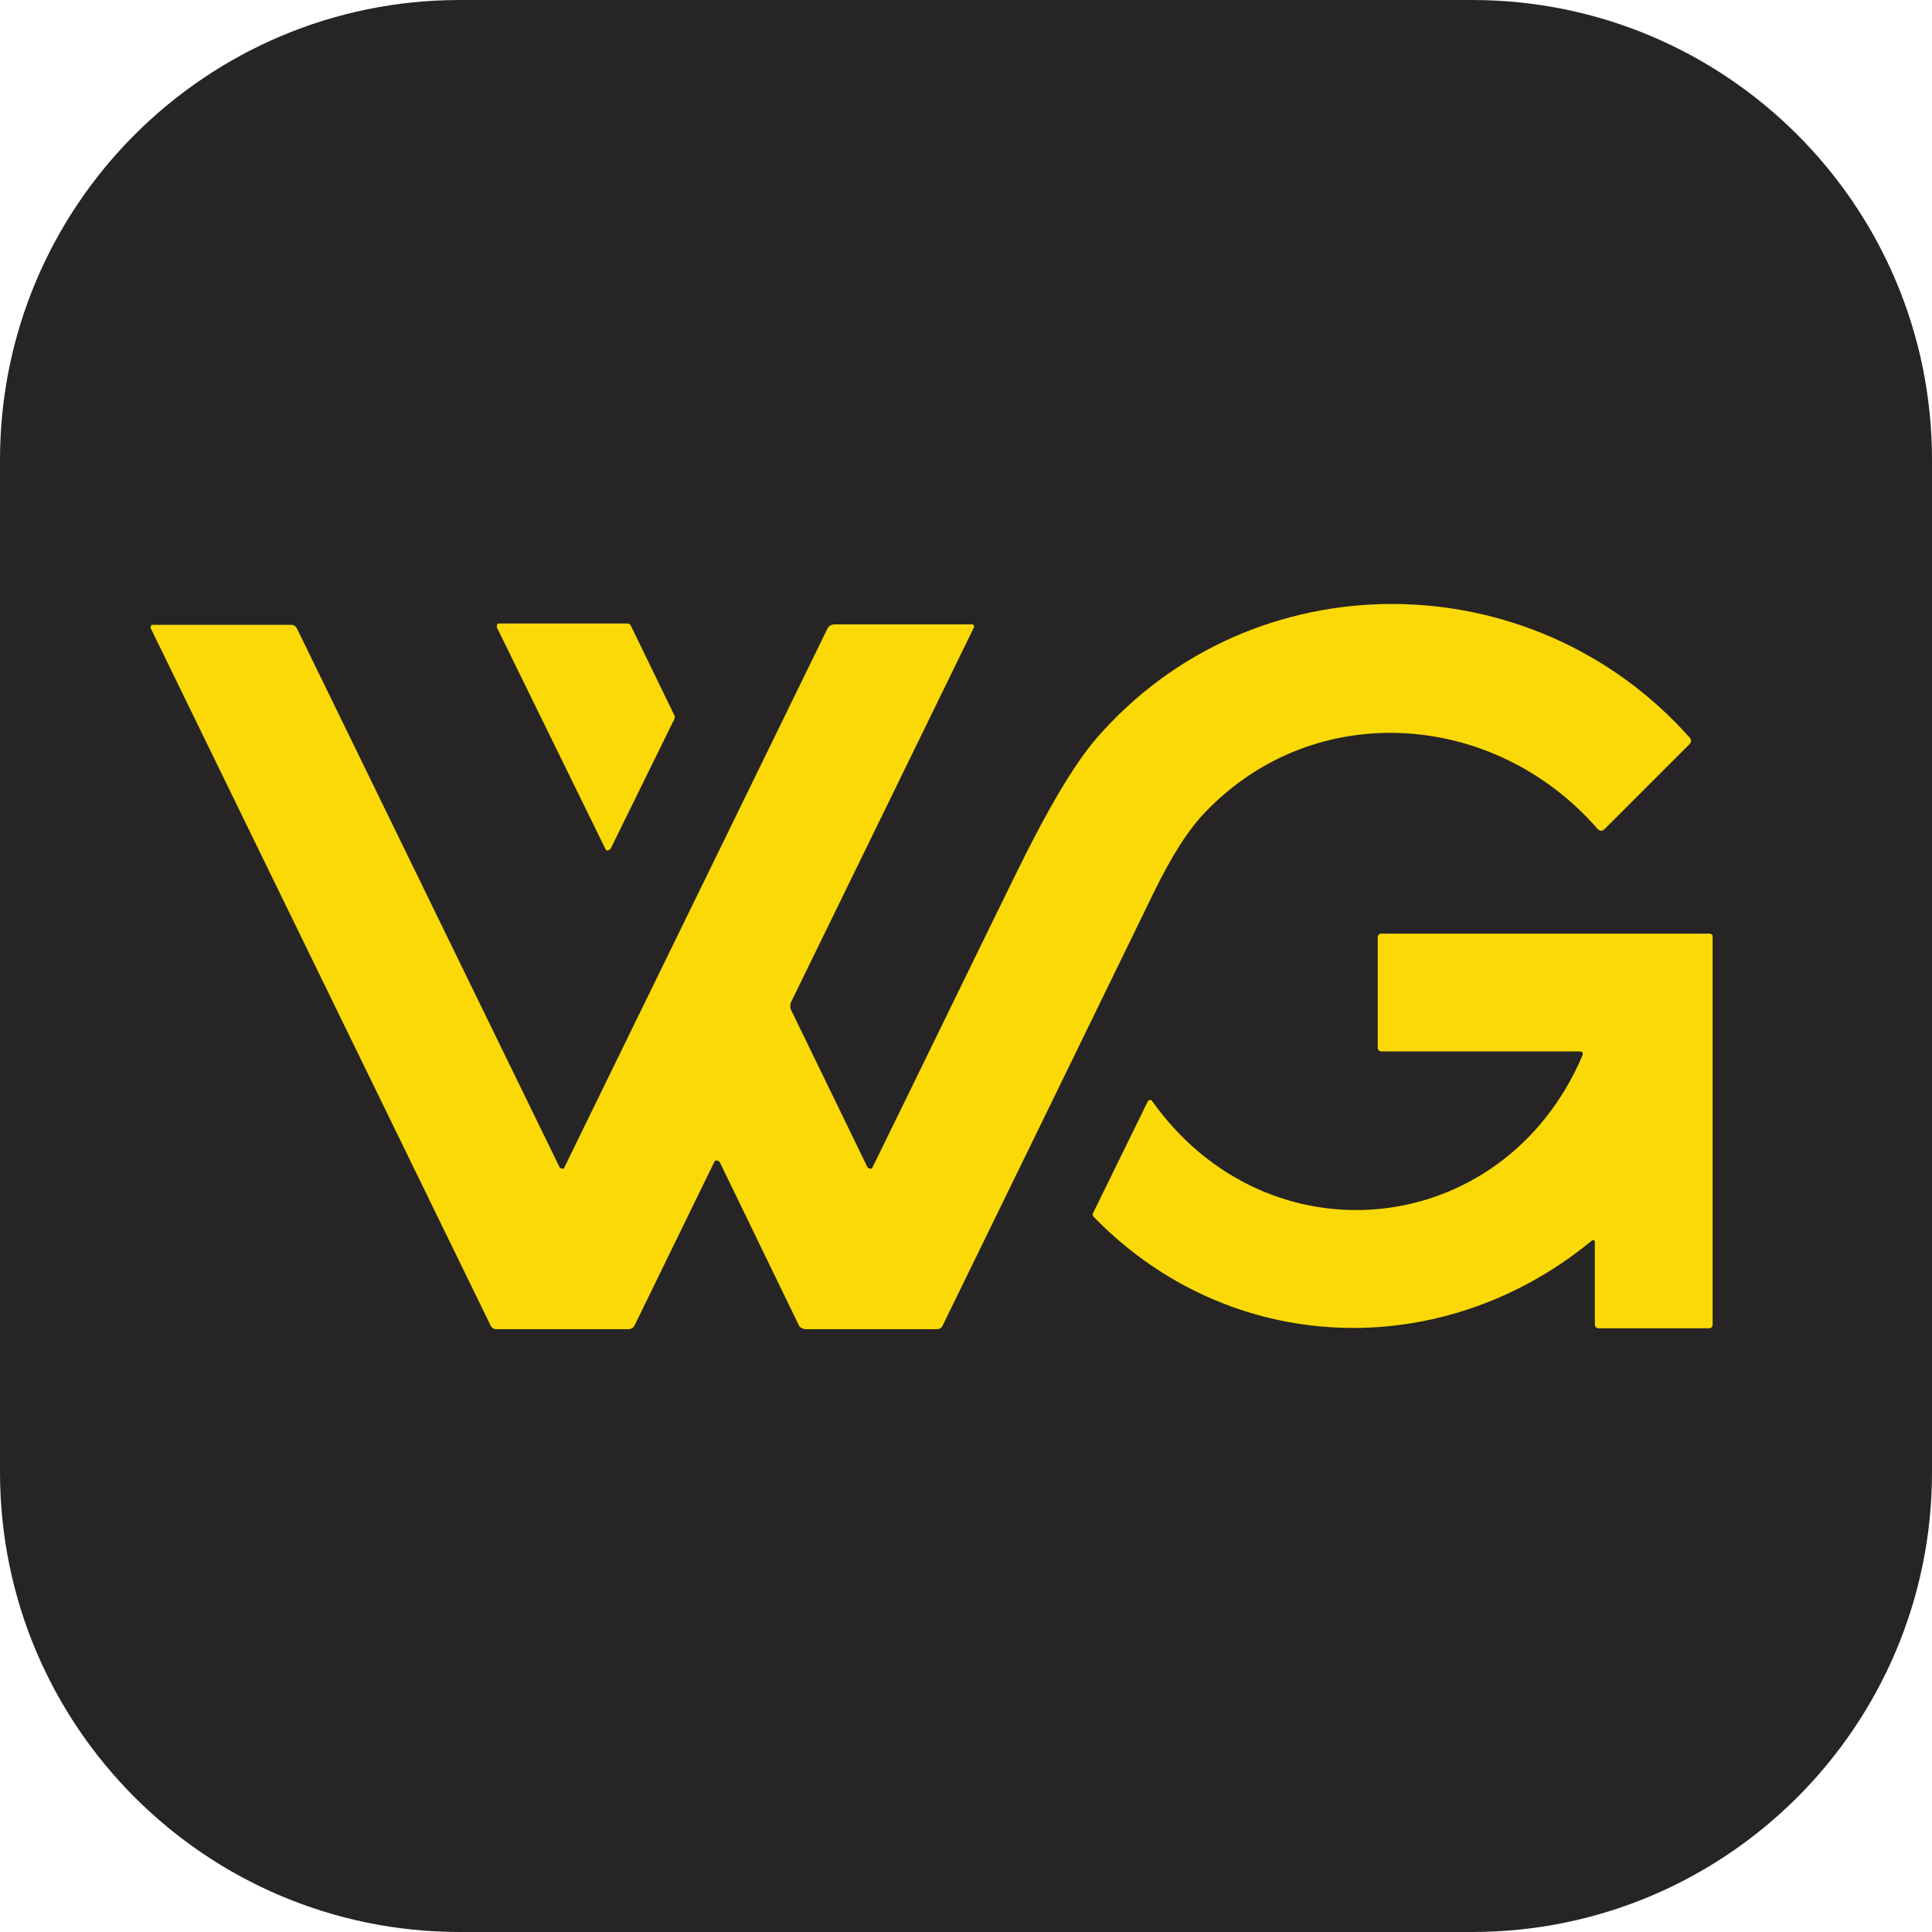
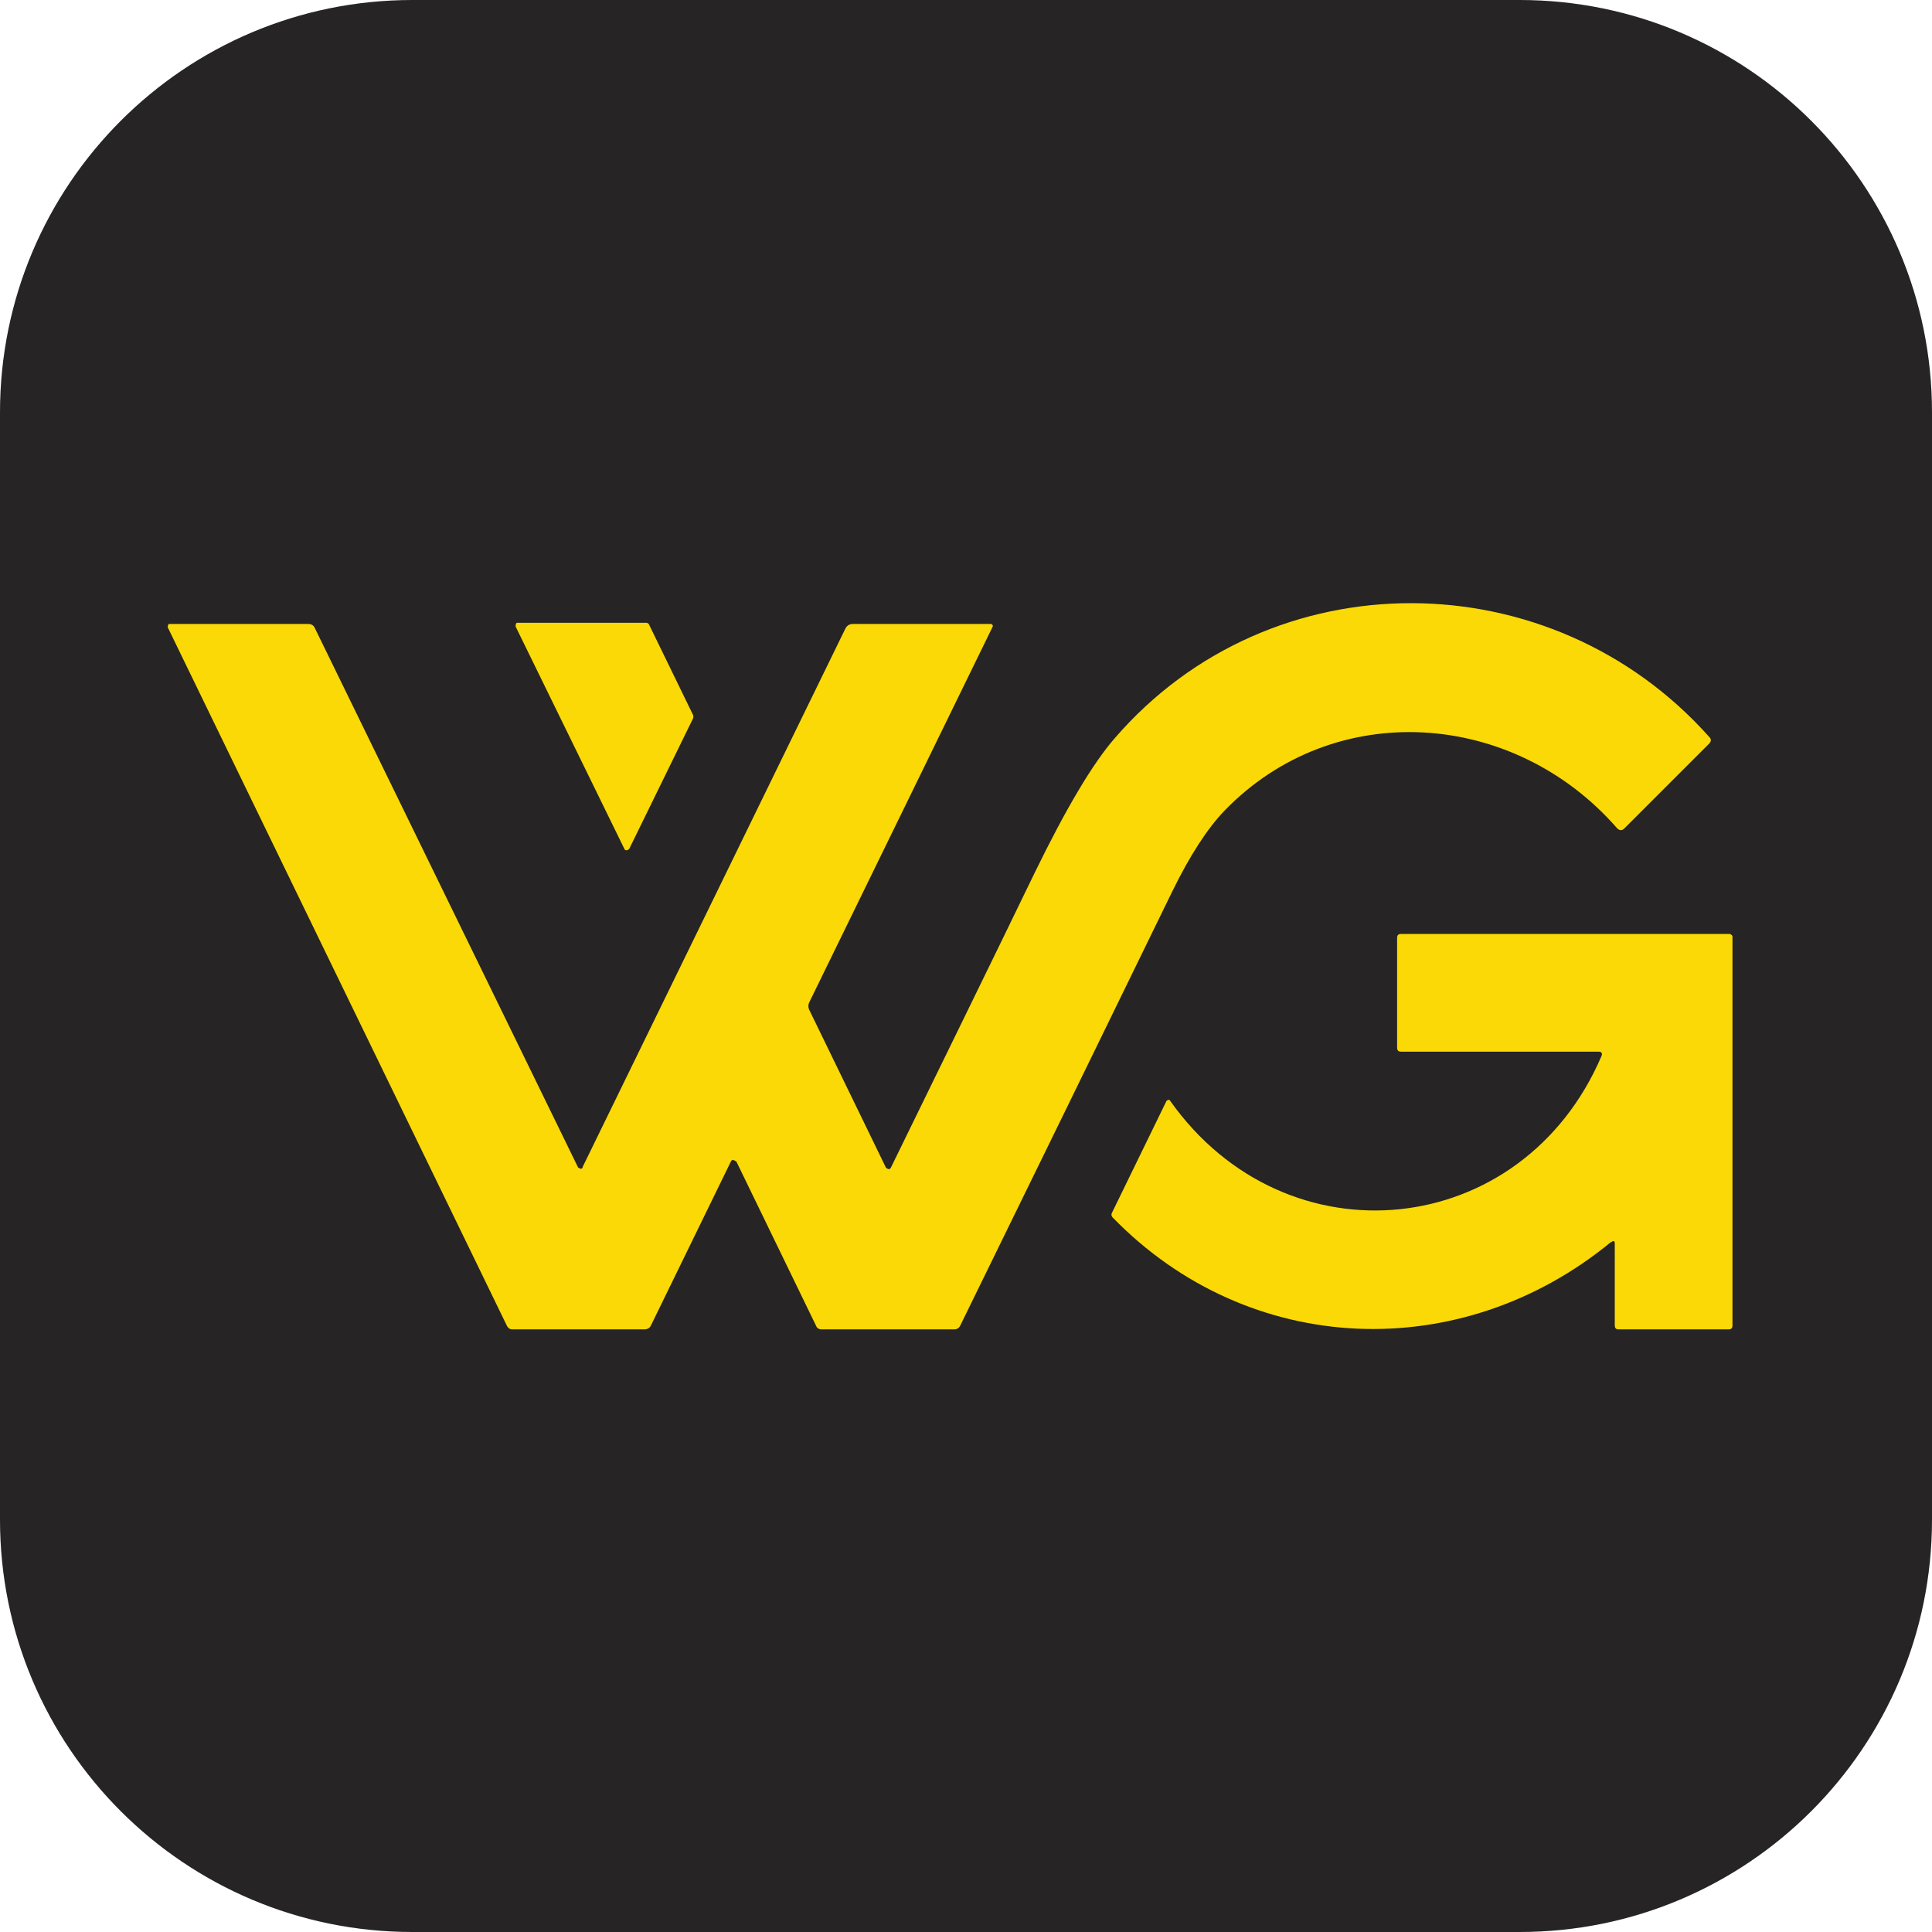
- <svg xmlns="http://www.w3.org/2000/svg" id="Layer_1" data-name="Layer 1" viewBox="0 0 42.98 42.98">
+ <svg xmlns="http://www.w3.org/2000/svg" id="Layer_1" data-name="Layer 1" viewBox="0 0 47.93 47.93">
  <defs>
    <style>
      .cls-1 {
        fill: #262424;
      }

      .cls-2 {
        fill: #fad906;
      }
    </style>
  </defs>
-   <rect class="cls-1" width="42.98" height="42.98" rx="10.23" ry="10.23" />
+   <rect class="cls-1" width="47.93" height="47.93" rx="10.23" ry="10.23" />
  <g>
-     <path class="cls-2" d="M12.56,25.96l5.84-11.96c.03-.07.09-.11.17-.11h3.07s.03.02.03.04c0,0,0,.01,0,.02l-4.08,8.36s-.02.1,0,.14l1.71,3.52s.05.04.08.03c.01,0,.02-.02.03-.03,1.07-2.18,2.13-4.37,3.2-6.55.7-1.43,1.29-2.42,1.77-2.98,3.47-4.02,9.7-3.98,13.21-.03.04.05.04.09,0,.14l-1.89,1.89c-.06.06-.11.05-.16,0-2.29-2.63-6.28-2.92-8.72-.38-.38.39-.76.99-1.15,1.79-1.57,3.22-3.13,6.43-4.7,9.64-.03.06-.07.08-.13.08h-2.94s-.1-.03-.12-.07l-1.77-3.65s-.05-.05-.09-.03c-.01,0-.03.02-.03.03l-1.77,3.63c-.03.06-.08.09-.15.09h-2.93c-.05,0-.09-.02-.12-.07L3.35,13.97s0-.06.03-.07c0,0,.01,0,.02,0h3.07c.07,0,.11.03.14.09l5.84,11.98s.05.04.08.03c.01,0,.02-.02.03-.03Z" />
-     <path class="cls-2" d="M14.02,13.89l.99,2.04s0,.03,0,.05l-1.43,2.91s-.05.04-.08.03c-.01,0-.02-.02-.03-.03l-2.42-4.94s0-.06.03-.08c0,0,.02,0,.03,0h2.86s.04.01.05.03Z" />
-     <path class="cls-2" d="M35.4,27.61c-3.34,2.74-8.05,2.57-11.07-.54-.02-.02-.03-.06-.01-.09l1.22-2.49s.04-.03.06-.02c0,0,.01,0,.02.01,2.58,3.65,7.82,3.11,9.58-.99.03-.07,0-.1-.07-.1h-4.39c-.06,0-.09-.03-.09-.09v-2.44c0-.06.03-.09.09-.09h7.31s.05.02.05.05v8.64c0,.06-.03.09-.09.09h-2.44c-.06,0-.09-.03-.09-.09v-1.81c0-.07-.03-.08-.08-.04Z" />
+     <path class="cls-2" d="M14.45,28.96l6.52-13.36c.04-.08.1-.12.19-.12h3.43s.04.02.04.04c0,0,0,.01,0,.02l-4.56,9.34c-.02.05-.02.11,0,.16l1.91,3.93s.06.05.09.03c.01,0,.02-.02.03-.03,1.19-2.44,2.39-4.88,3.57-7.32.78-1.6,1.44-2.71,1.98-3.33,3.88-4.5,10.84-4.44,14.76-.03.05.05.04.1,0,.15l-2.11,2.11c-.06.06-.12.06-.18,0-2.56-2.94-7.02-3.26-9.75-.43-.42.44-.85,1.1-1.29,2-1.75,3.59-3.5,7.18-5.26,10.77-.03.06-.08.09-.15.09h-3.29c-.06,0-.11-.03-.13-.08l-1.98-4.08s-.06-.05-.1-.04c-.02,0-.03.02-.04.04l-1.98,4.06c-.03.07-.09.1-.17.1h-3.27c-.06,0-.1-.03-.13-.08L4.16,15.56s0-.06.03-.08c0,0,.02,0,.03,0h3.43c.07,0,.13.03.16.1l6.53,13.38s.06.05.09.03c.01,0,.02-.02.03-.03Z" />
+     <path class="cls-2" d="M16.09,15.47l1.11,2.28s0,.04,0,.06l-1.59,3.25s-.05.05-.09.03c-.01,0-.03-.02-.03-.03l-2.7-5.52s0-.07.03-.09c0,0,.02,0,.03,0h3.19s.05.01.06.04Z" />
+     <path class="cls-2" d="M39.97,30.81c-3.73,3.07-8.99,2.87-12.37-.61-.03-.03-.03-.07-.02-.1l1.36-2.79s.05-.04.07-.02c0,0,.01,0,.02.02,2.88,4.07,8.74,3.47,10.7-1.11.03-.07,0-.11-.07-.11h-4.9c-.07,0-.1-.03-.1-.1v-2.72c0-.07.03-.1.1-.1h8.16s.06.03.06.06v9.65c0,.07-.03.1-.1.1h-2.72c-.07,0-.1-.03-.1-.1v-2.02c0-.08-.03-.09-.09-.04Z" />
  </g>
</svg>
